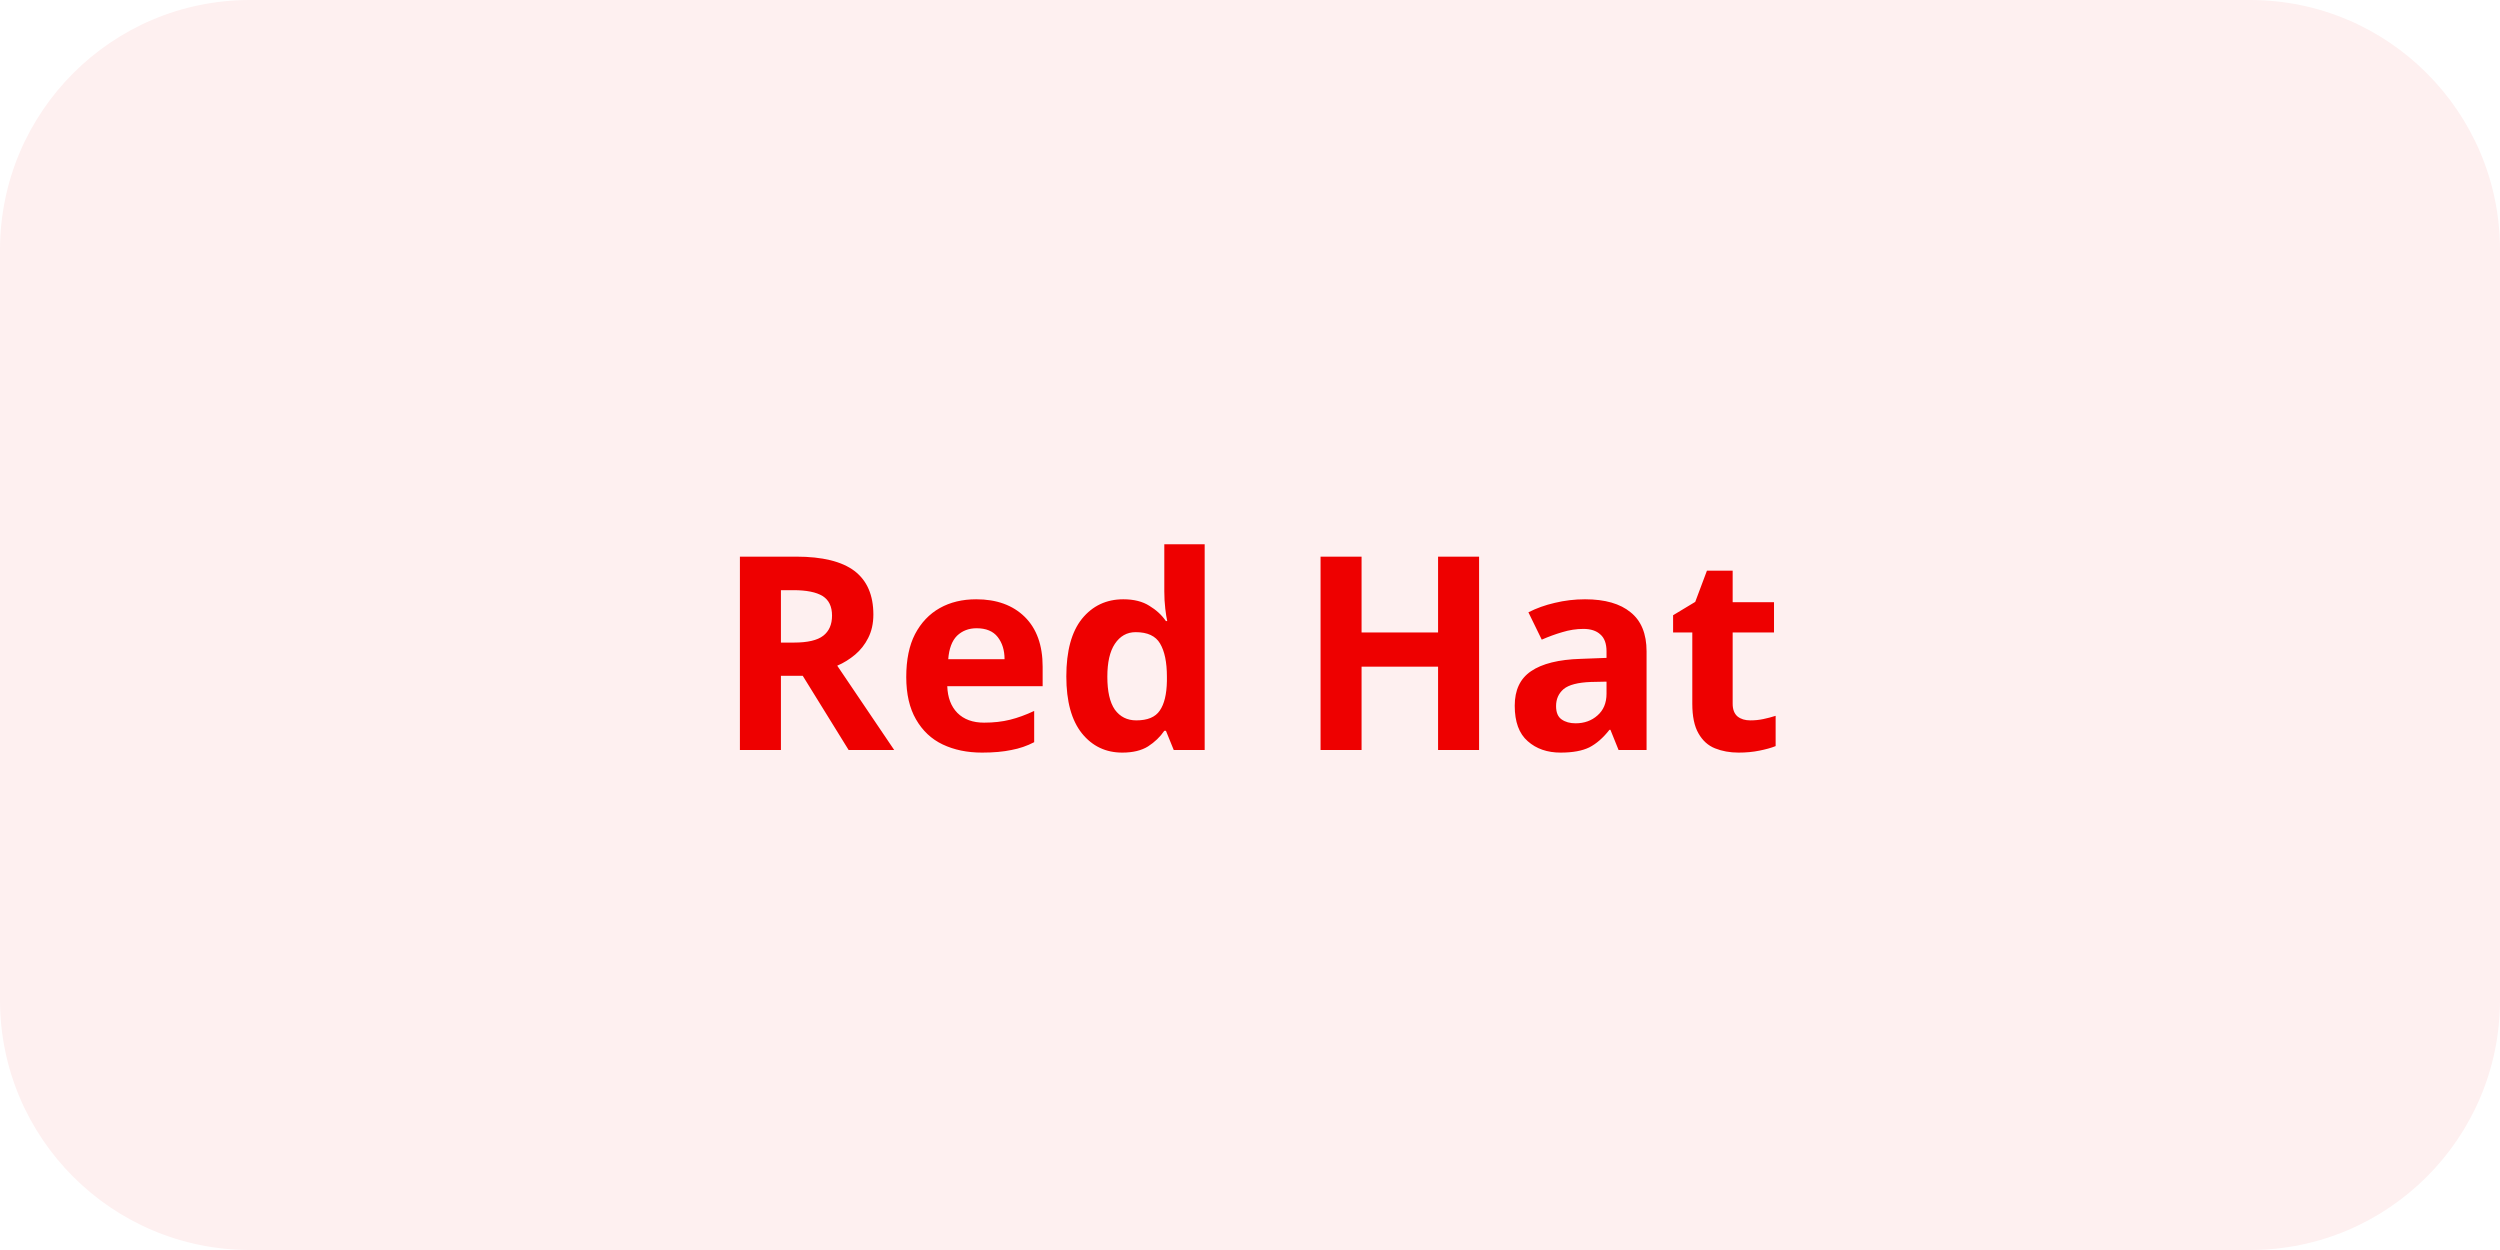
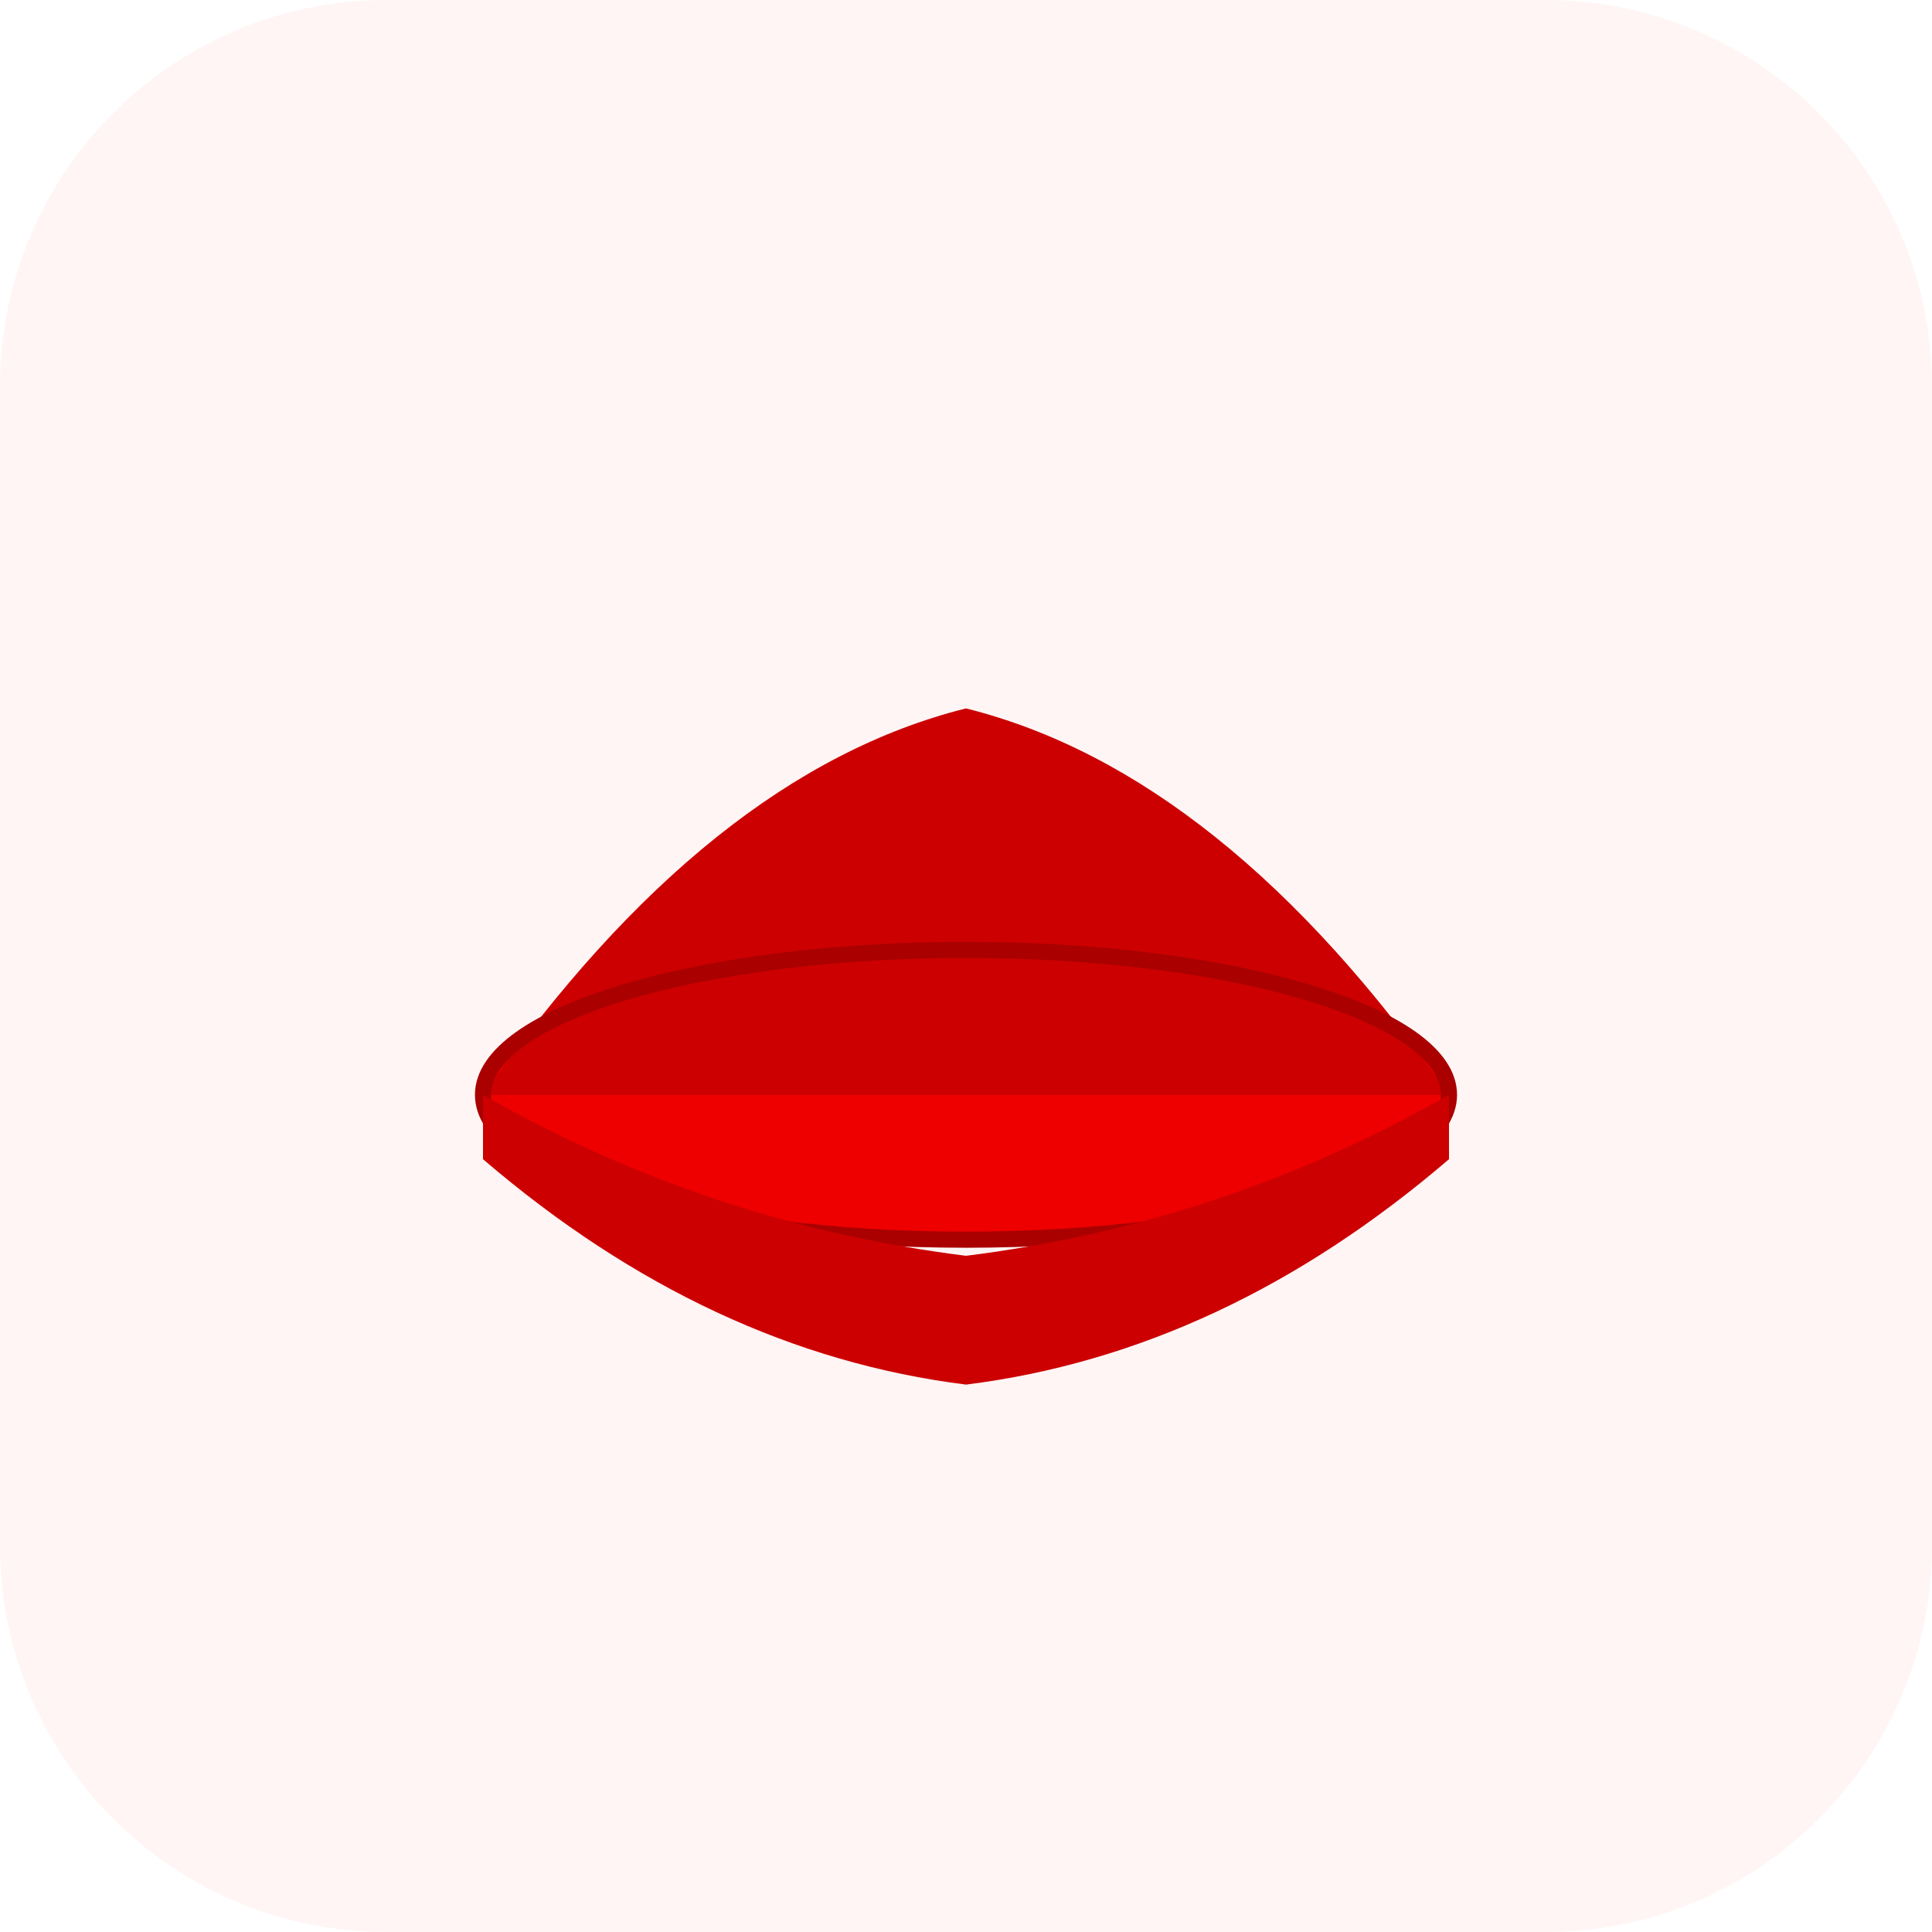
- <svg xmlns="http://www.w3.org/2000/svg" viewBox="0 0 120 60">
-   <rect width="120" height="60" rx="12" fill="#fef0f0" />
-   <text x="60" y="36" text-anchor="middle" font-family="sans-serif" font-weight="bold" font-size="13" fill="#ee0000">Red Hat</text>
+ <svg xmlns="http://www.w3.org/2000/svg" viewBox="0 0 60 60">
+   <rect width="60" height="60" rx="12" fill="#fff5f5" />
+   <ellipse cx="30" cy="34" rx="15" ry="4.5" fill="#EE0000" />
+   <path d="M15 34 Q22 24 30 22 Q38 24 45 34" fill="#CC0000" />
+   <ellipse cx="30" cy="34" rx="15" ry="4.5" fill="none" stroke="#AA0000" stroke-width="0.5" />
+   <path d="M15 36 Q22 42 30 43 Q38 42 45 36 L45 34 Q38 38 30 39 Q22 38 15 34 Z" fill="#CC0000" />
</svg>
